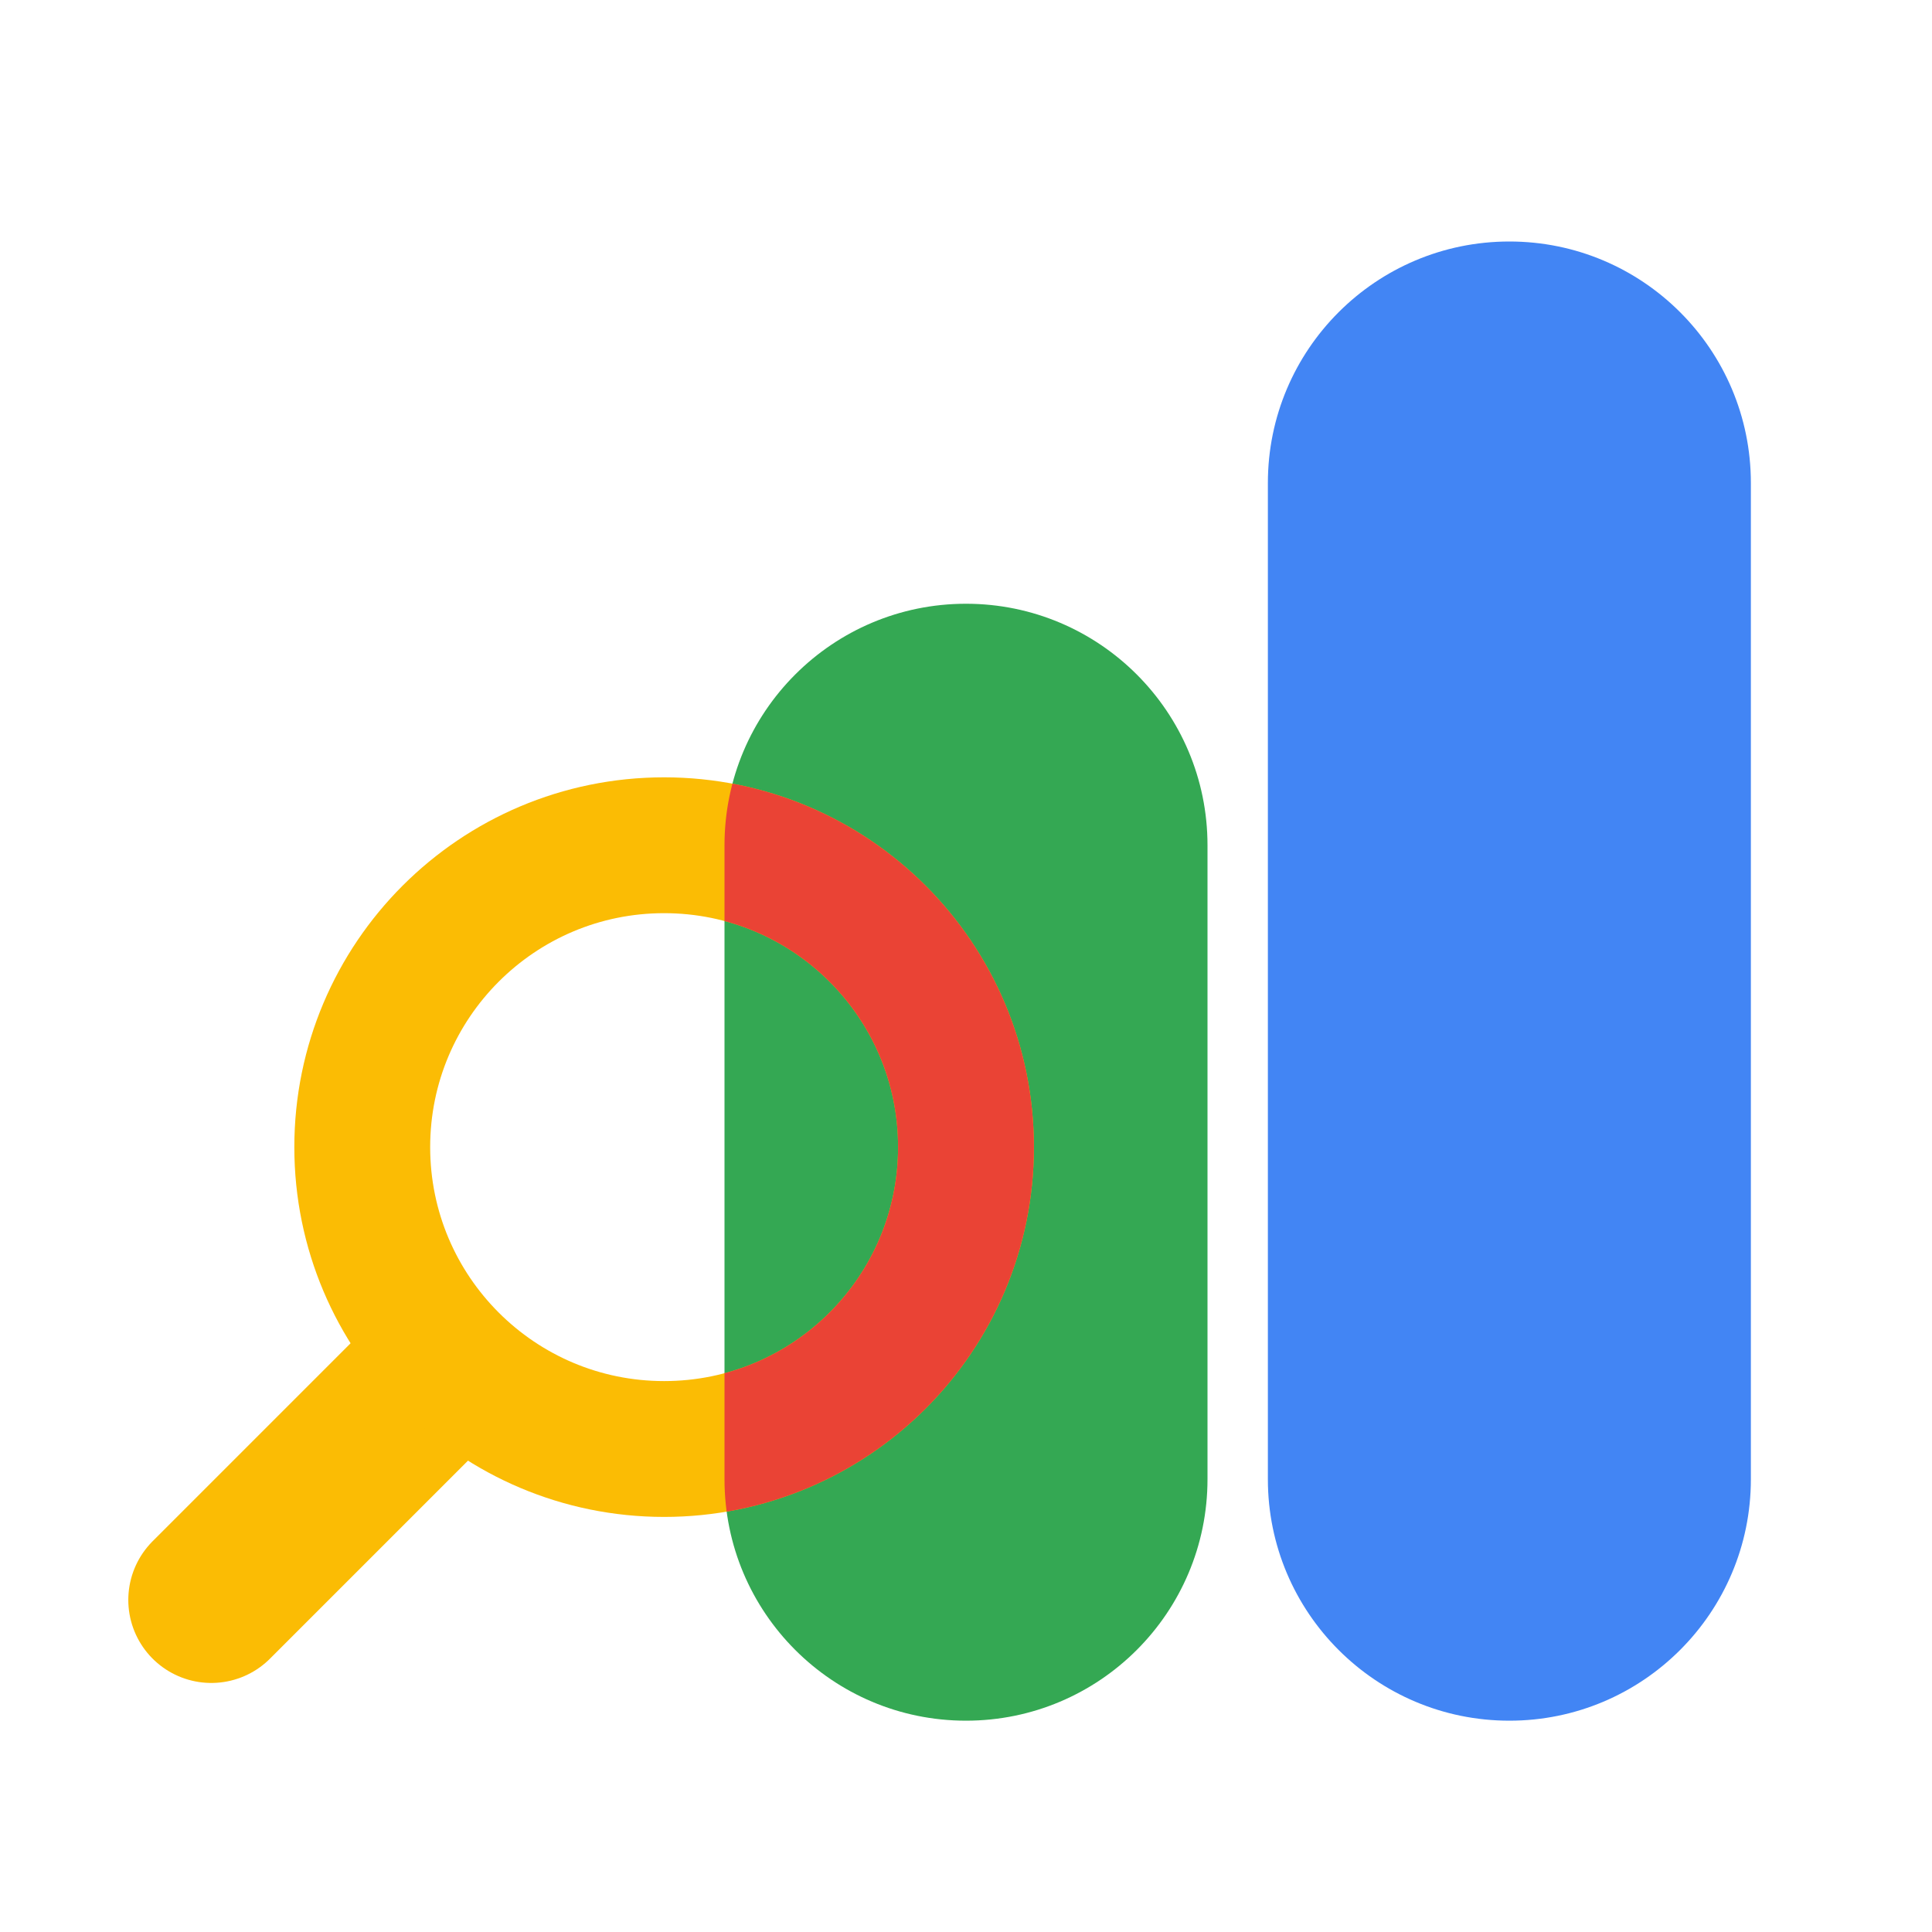
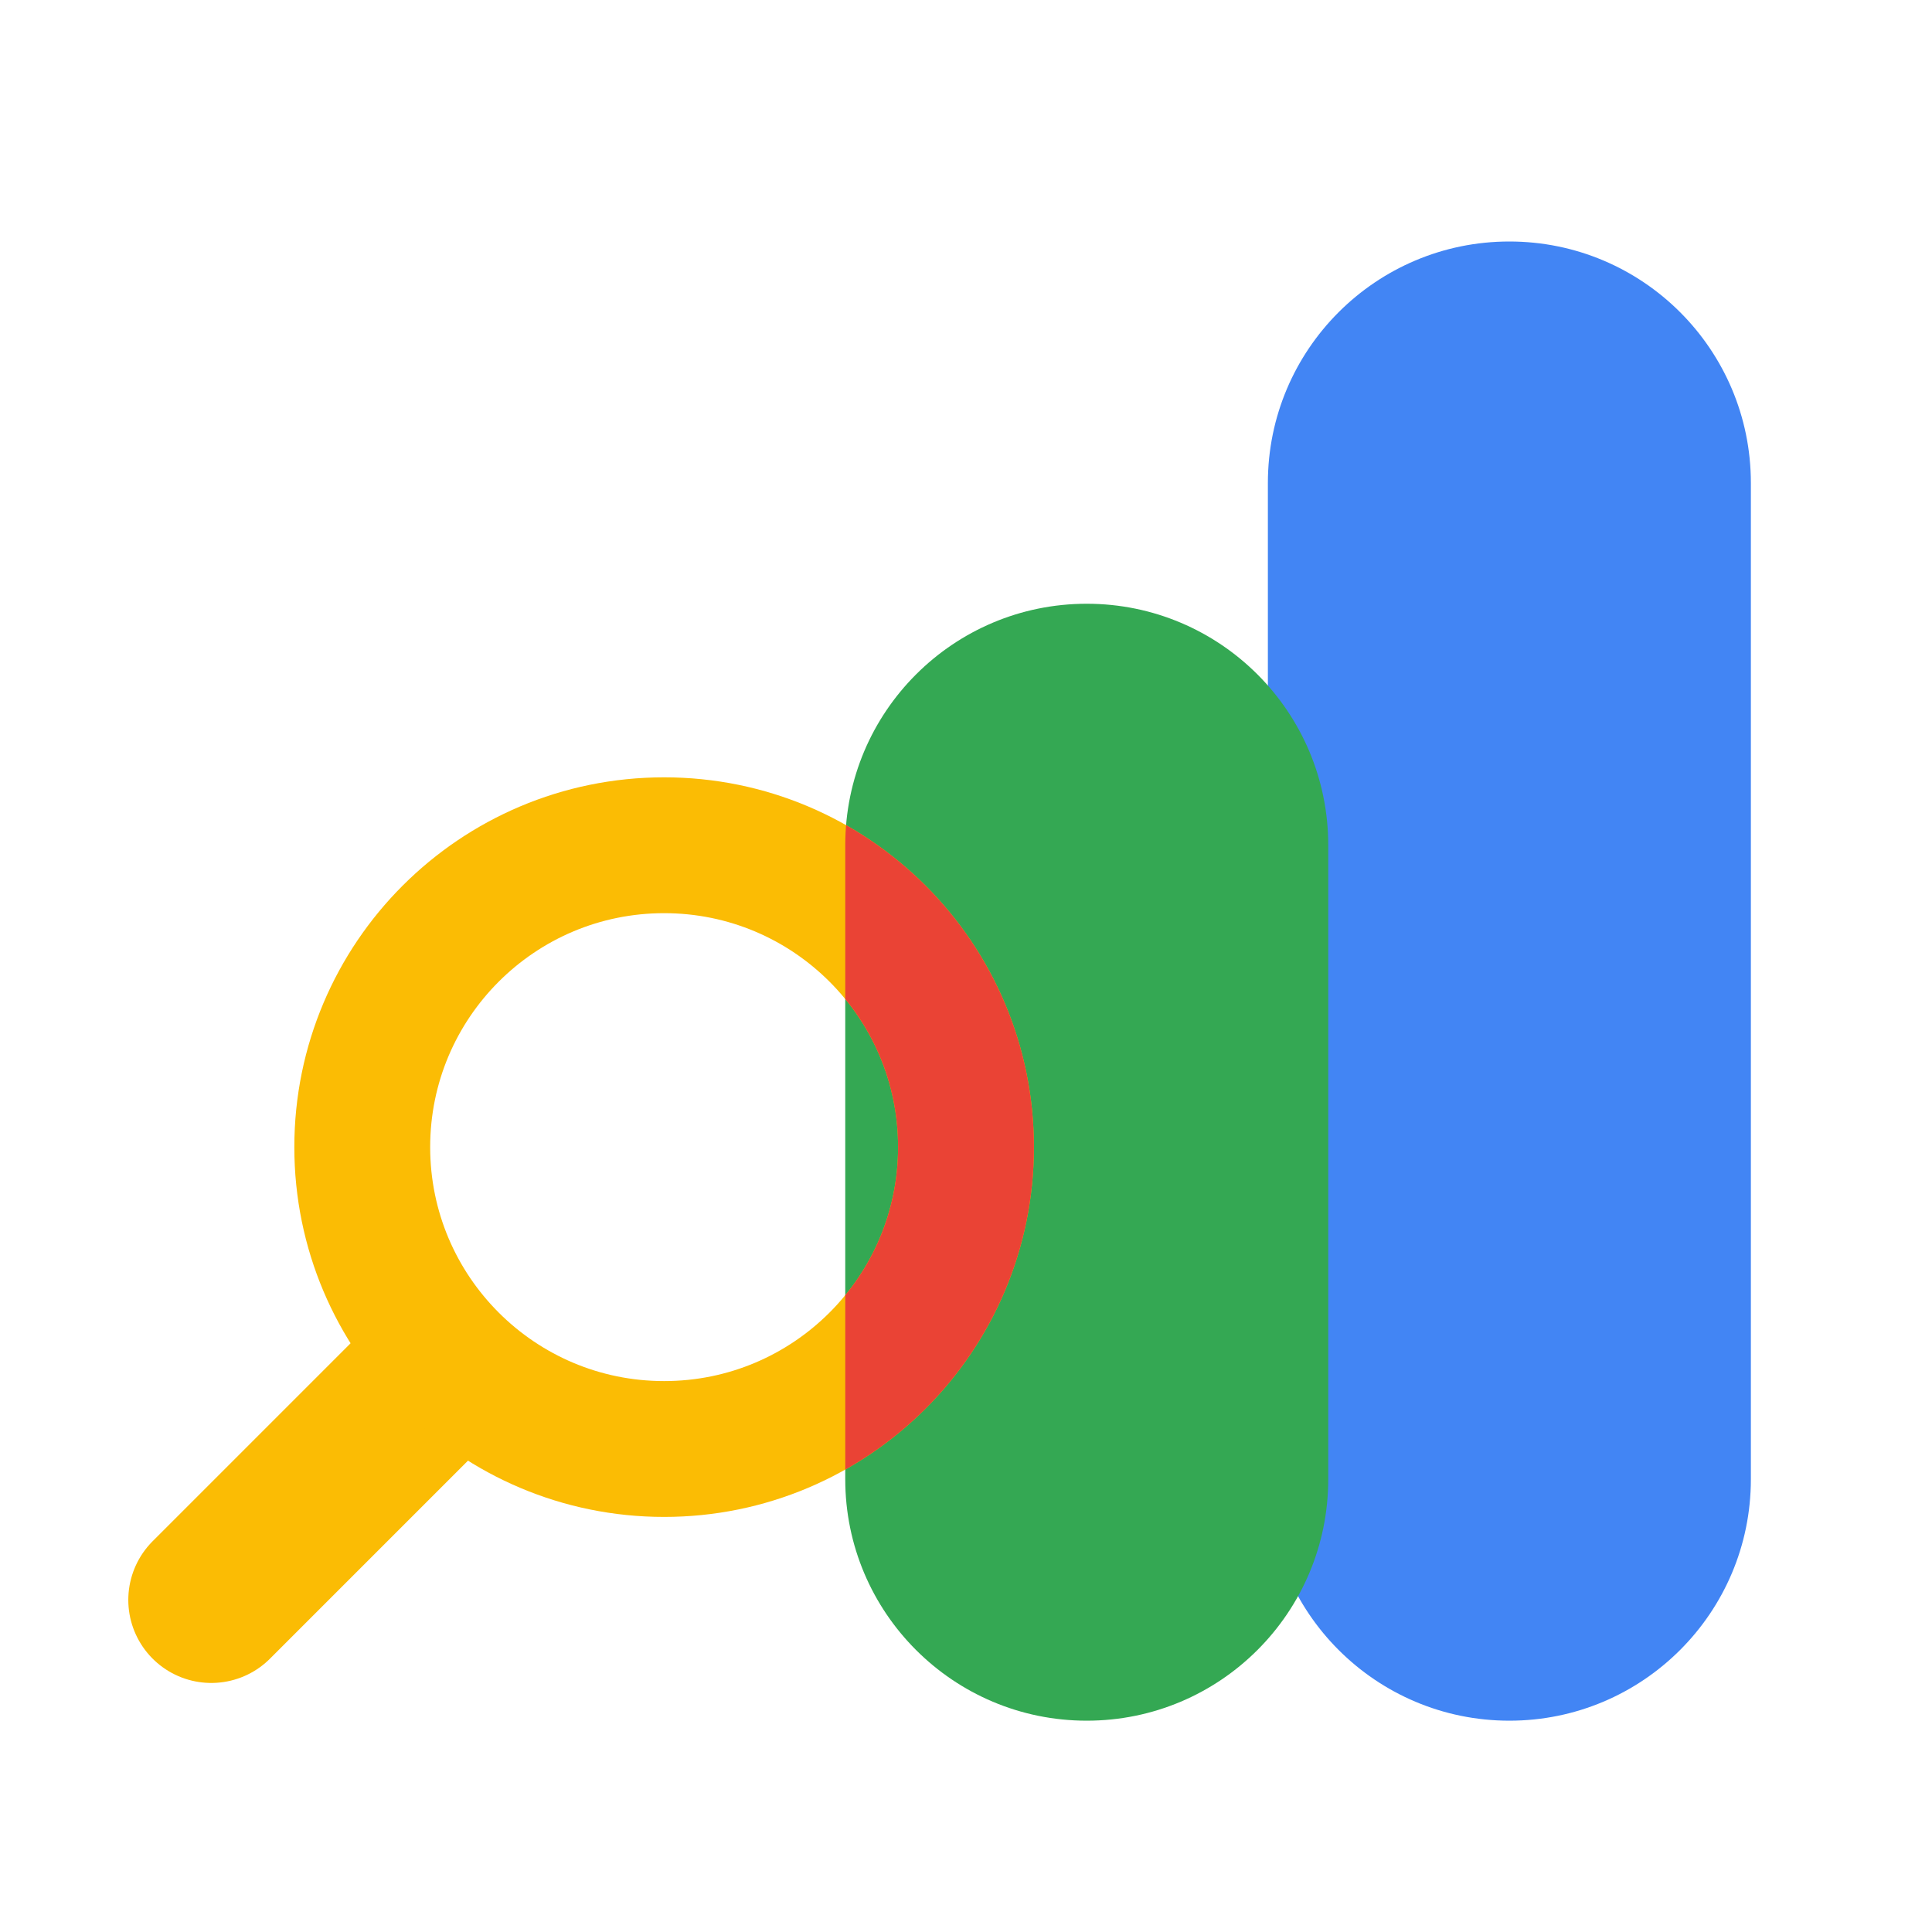
<svg xmlns="http://www.w3.org/2000/svg" viewBox="0 0 256 256" fill="none">
  <defs>
    <clipPath id="gscGreenBar">
-       <rect x="96" y="80" width="64" height="148" rx="32" />
+       <rect x="112" y="80" width="64" height="148" rx="32" />
    </clipPath>
  </defs>
  <rect x="168" y="32" width="64" height="196" rx="32" fill="#4285F4" />
-   <rect x="96" y="80" width="64" height="148" rx="32" fill="#34A853" />
+   <rect x="112" y="80" width="64" height="148" rx="32" fill="#34A853" />
  <line x1="56" y1="184" x2="28" y2="212" stroke="#FBBC04" stroke-width="22" stroke-linecap="round" />
  <circle cx="88" cy="152" r="40" stroke="#FBBC04" stroke-width="18" />
  <circle cx="88" cy="152" r="40" stroke="#EA4335" stroke-width="18" clip-path="url(#gscGreenBar)" />
</svg>
